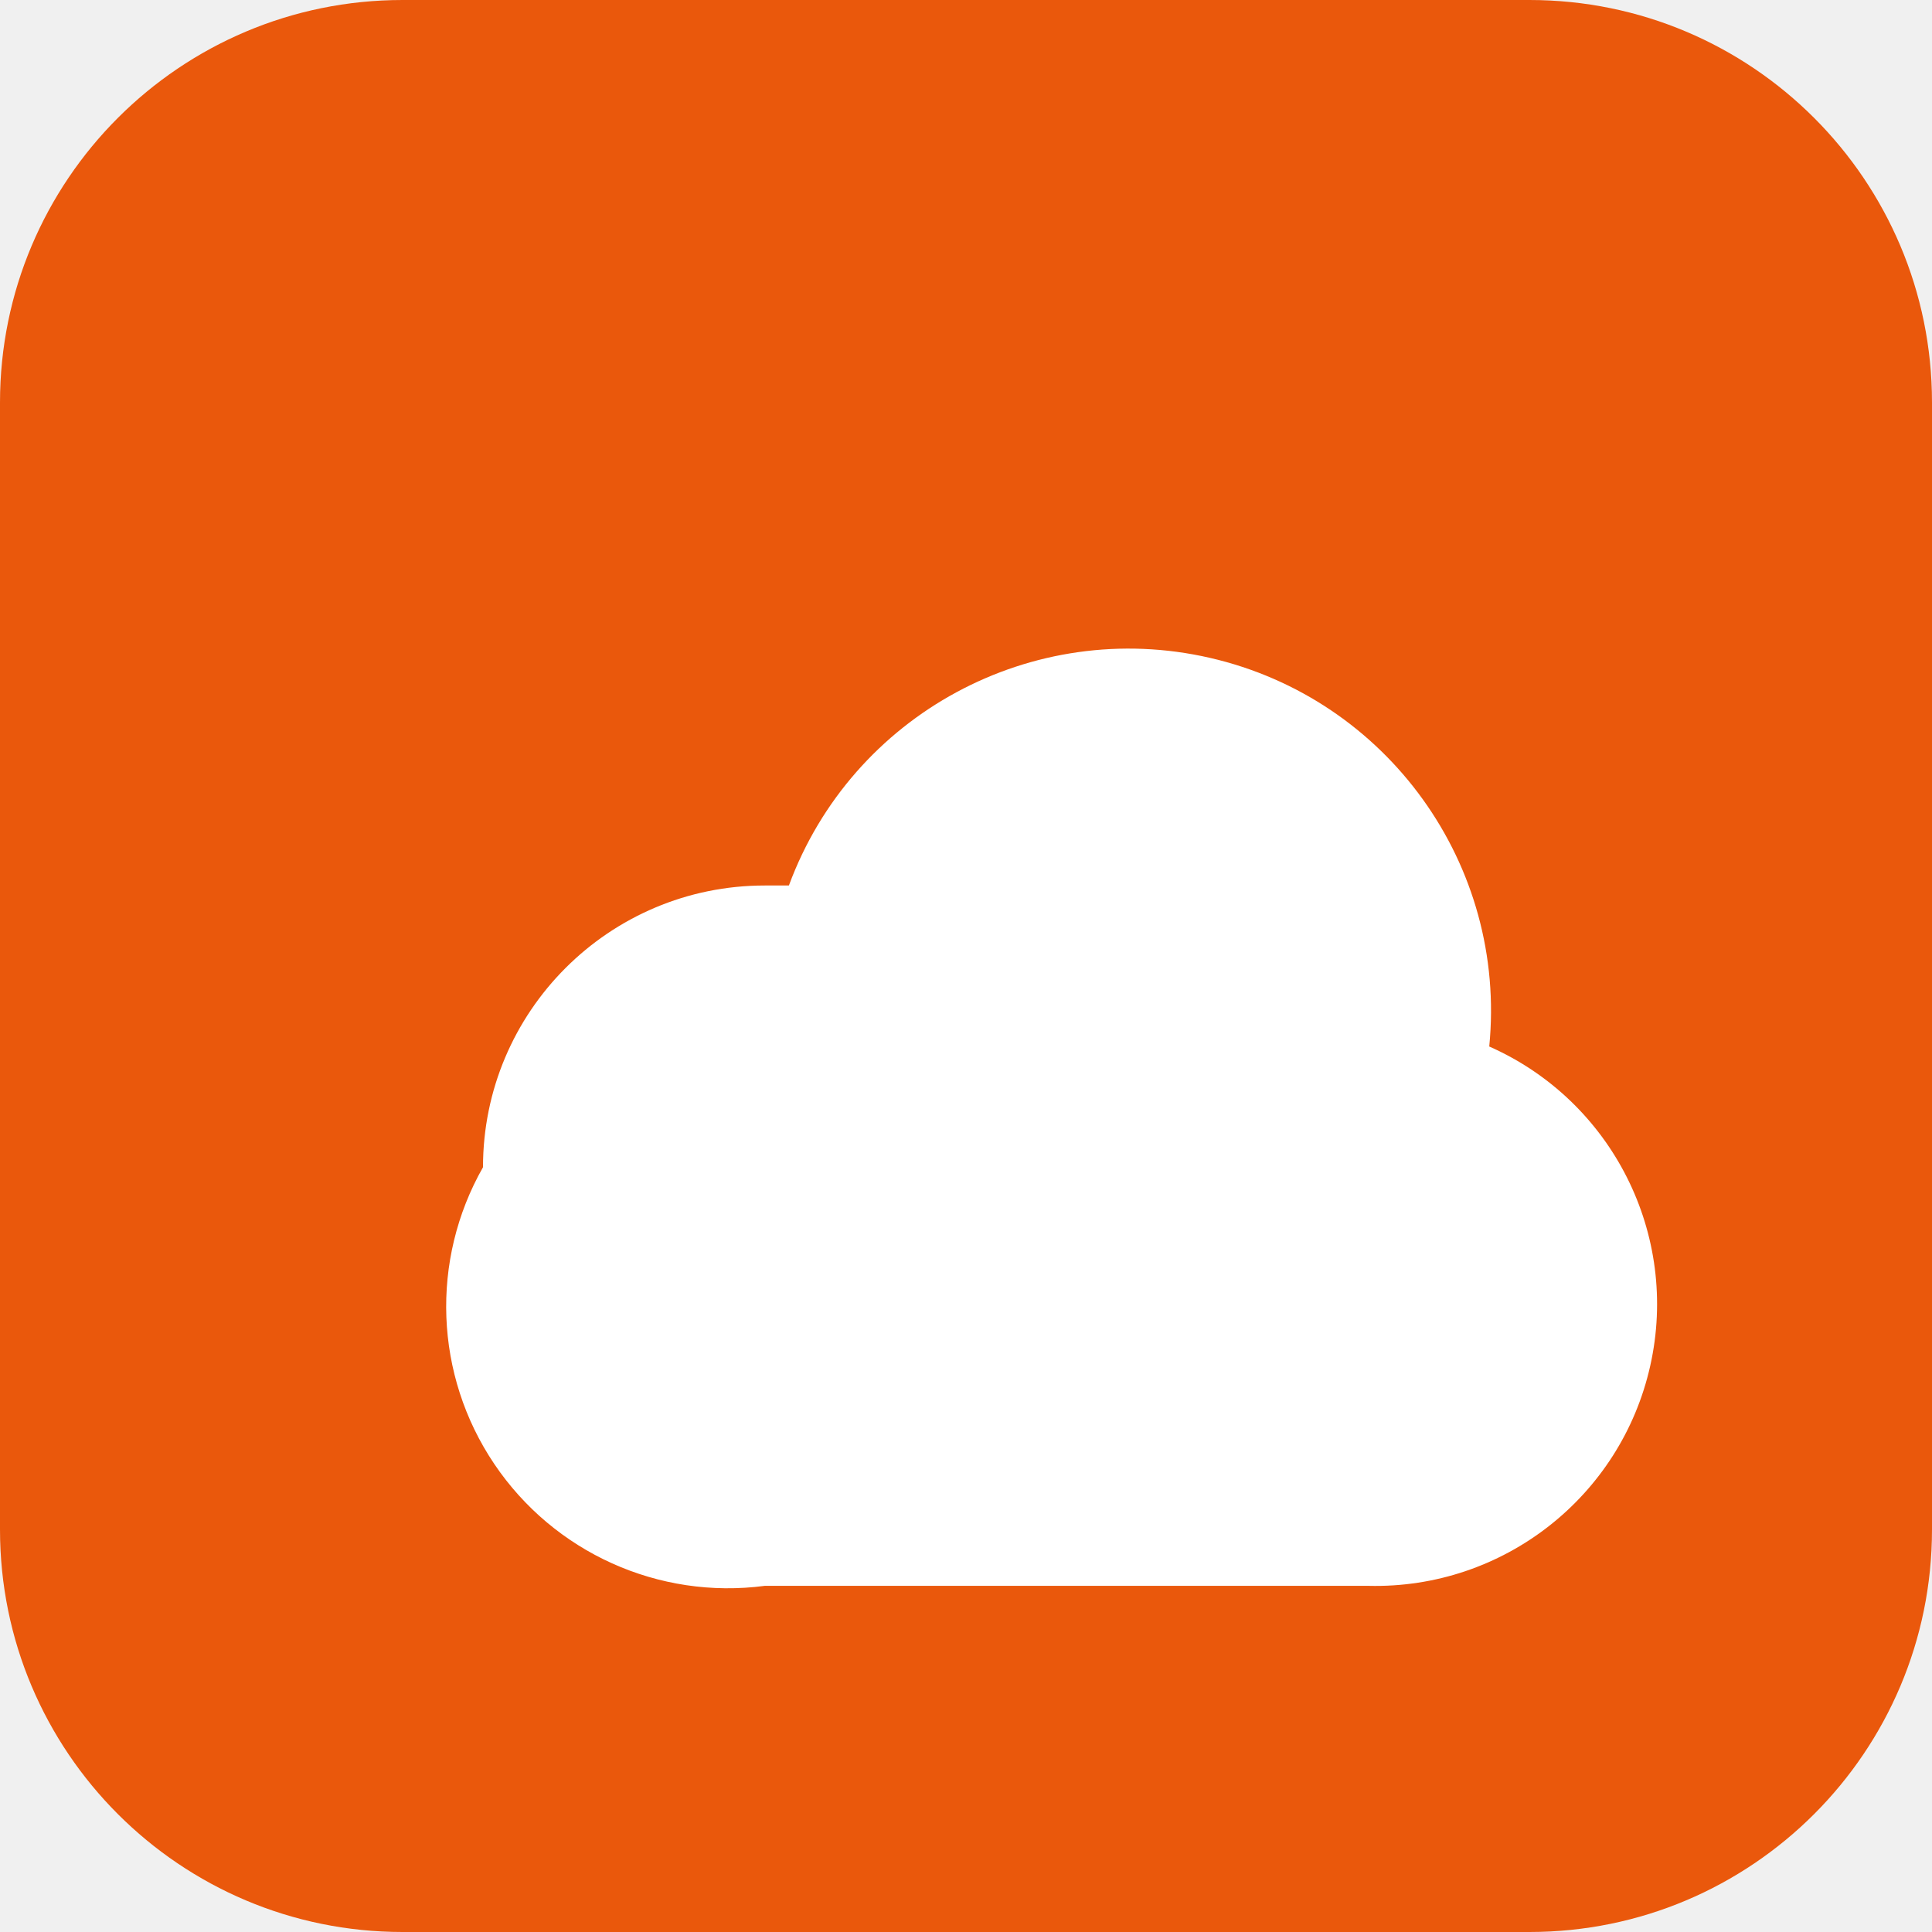
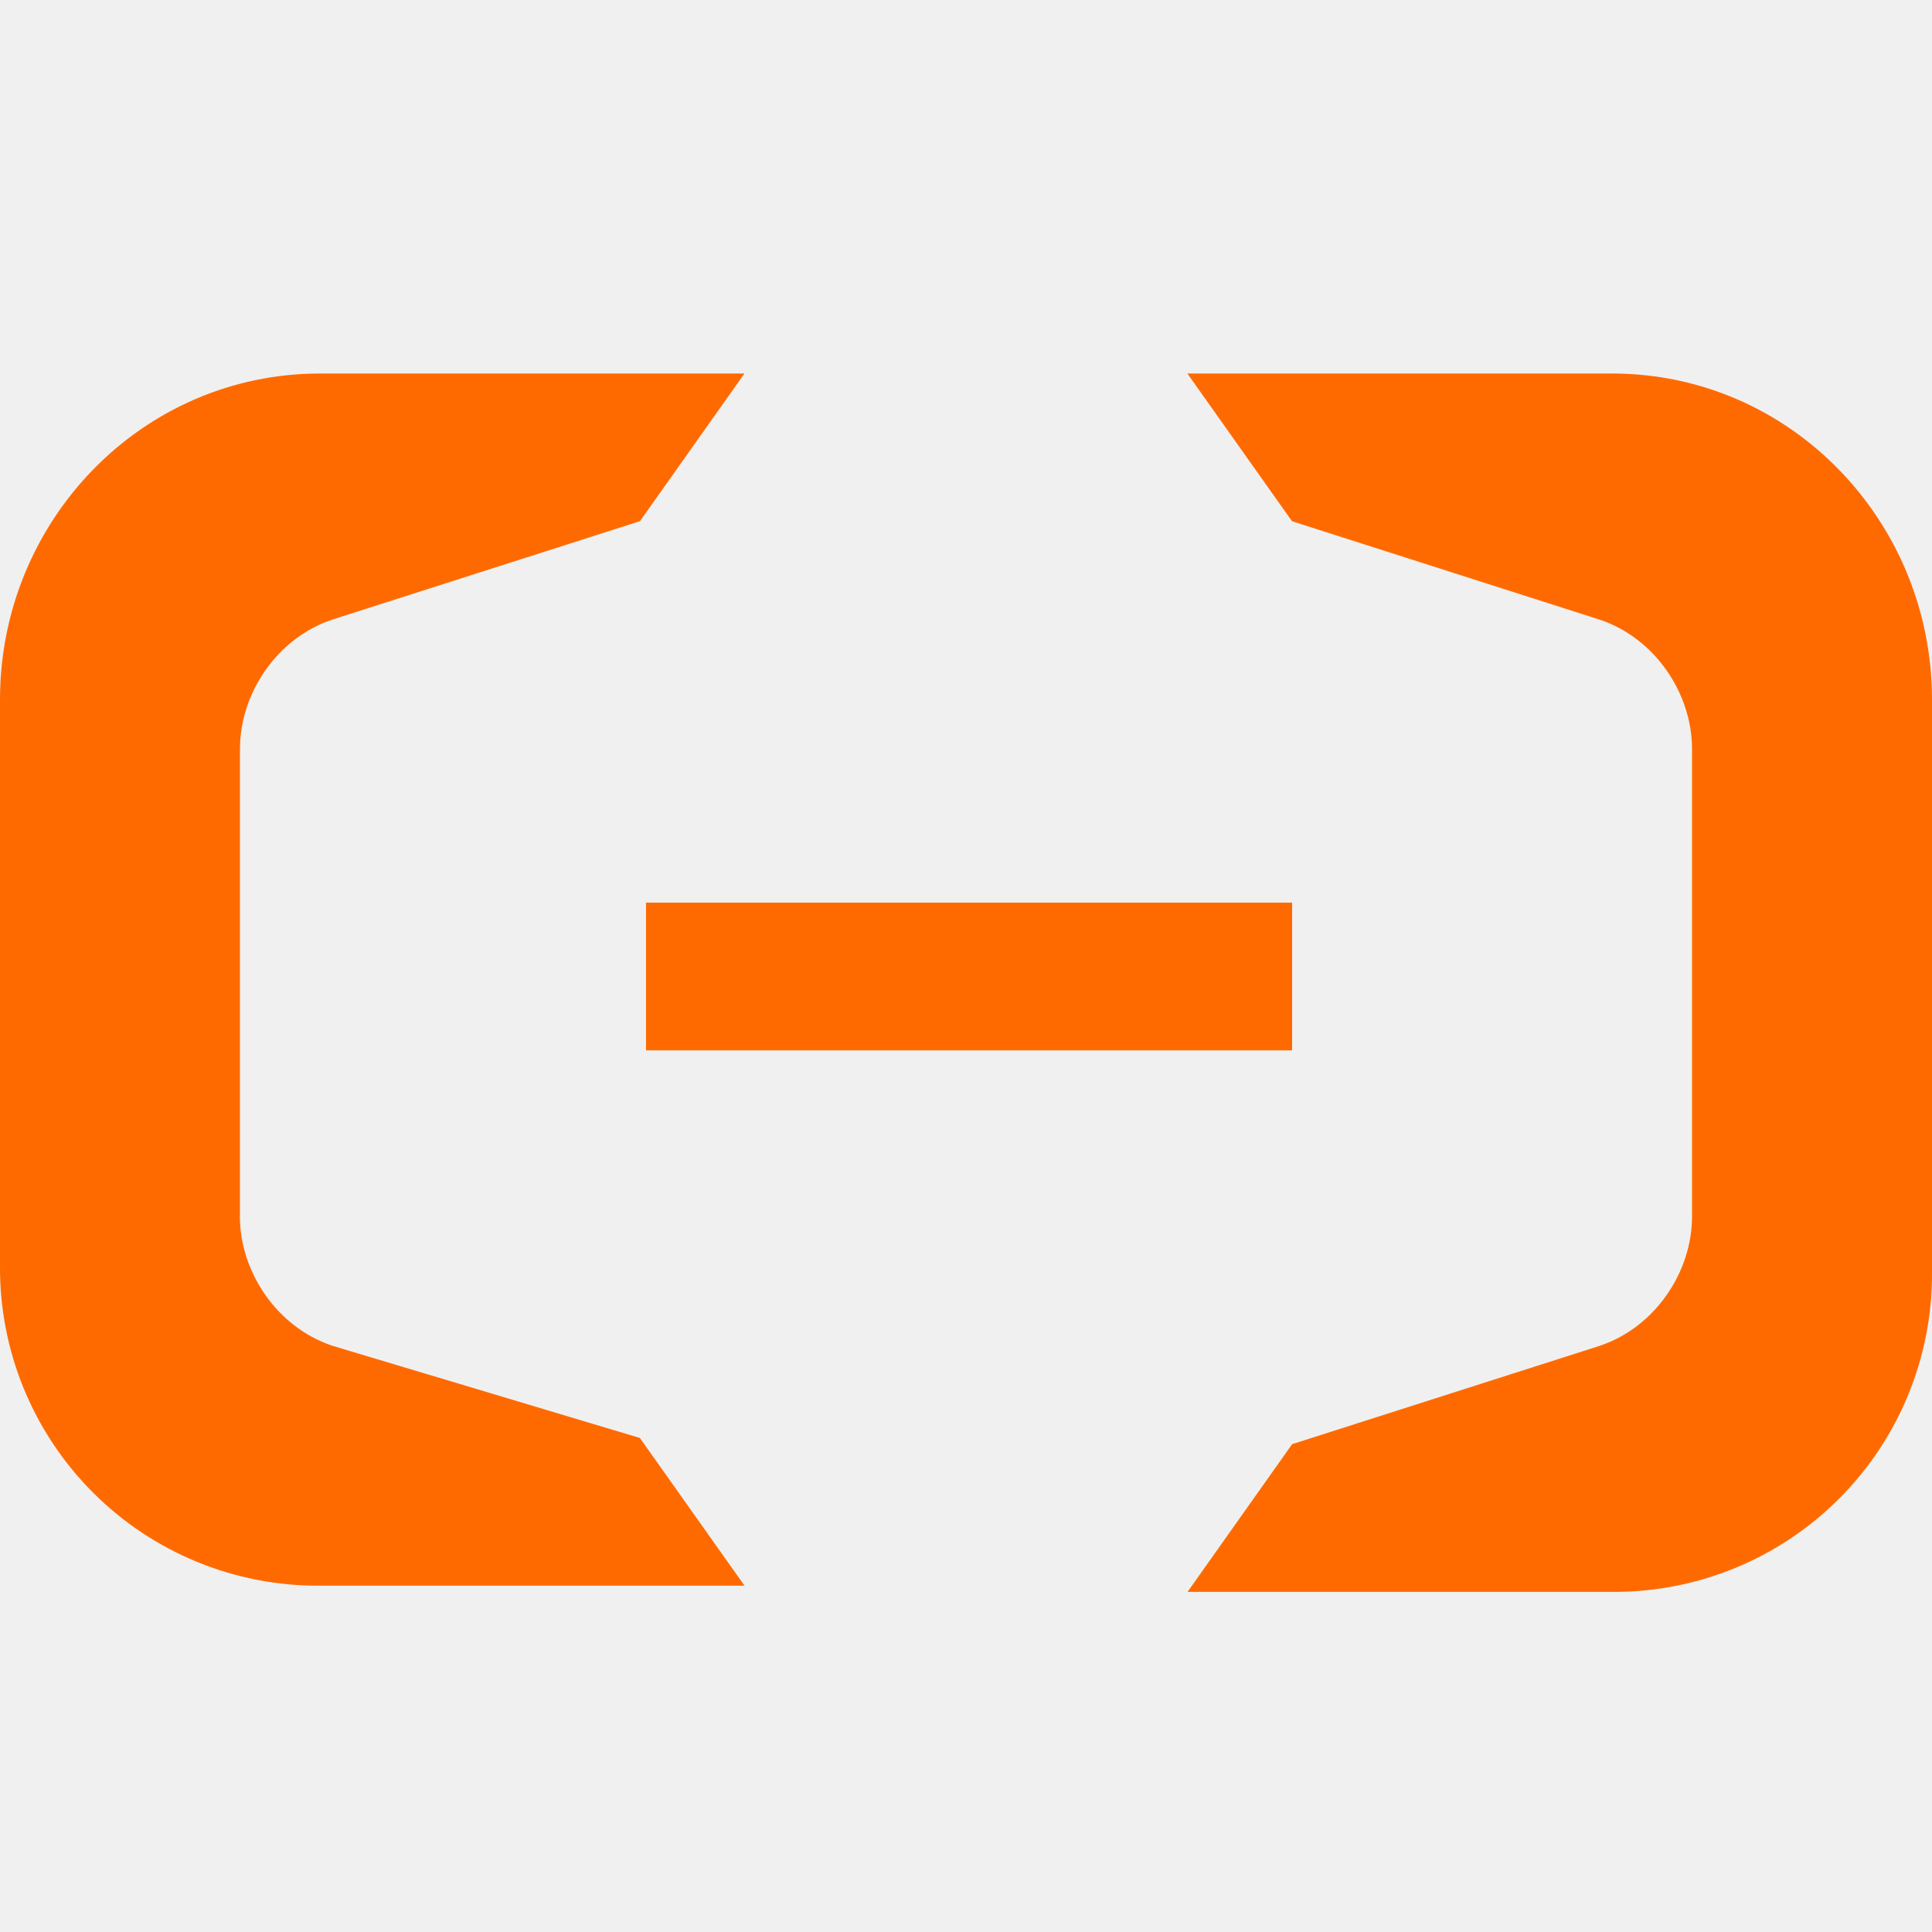
- <svg xmlns="http://www.w3.org/2000/svg" viewBox="0 0 24 24" width="24" height="24" fill="none">
-   <rect width="24" height="24" rx="5" fill="#EA580C" />
-   <path fill="#FFFFFF" d="M6 14.5a3.5 3.5 0 0 1 3.5-3.5h.3A4.5 4.5 0 0 1 18.5 13a3.5 3.5 0 0 1-1.5 6.7H9.5A3.5 3.5 0 0 1 6 14.5z" />
+ <svg xmlns="http://www.w3.org/2000/svg" height="1em" style="flex:none;line-height:1" viewBox="0 0 24 24" width="1em">
+   <path d="M14.752 4.64h5.274C22.242 4.64 24 6.475 24 8.691V15.8a3.947 3.947 0 01-3.974 3.975h-5.274l1.299-1.835 3.822-1.222c.688-.23 1.146-.918 1.146-1.605v-5.81c0-.687-.458-1.375-1.146-1.605L16.05 6.475l-1.3-1.835zM2.98 15.111c0 .688.46 1.376 1.147 1.606l3.822 1.146 1.3 1.835H3.974A3.947 3.947 0 010 15.723V8.69c0-2.216 1.758-4.05 3.975-4.05h5.273L7.95 6.474 4.127 7.697c-.688.23-1.146.918-1.146 1.606v5.808z" fill="#FF6A00" />
+   <path d="M16.051 11.213H8.025v1.835h8.026v-1.835z" fill="#FF6A00" />
</svg>
